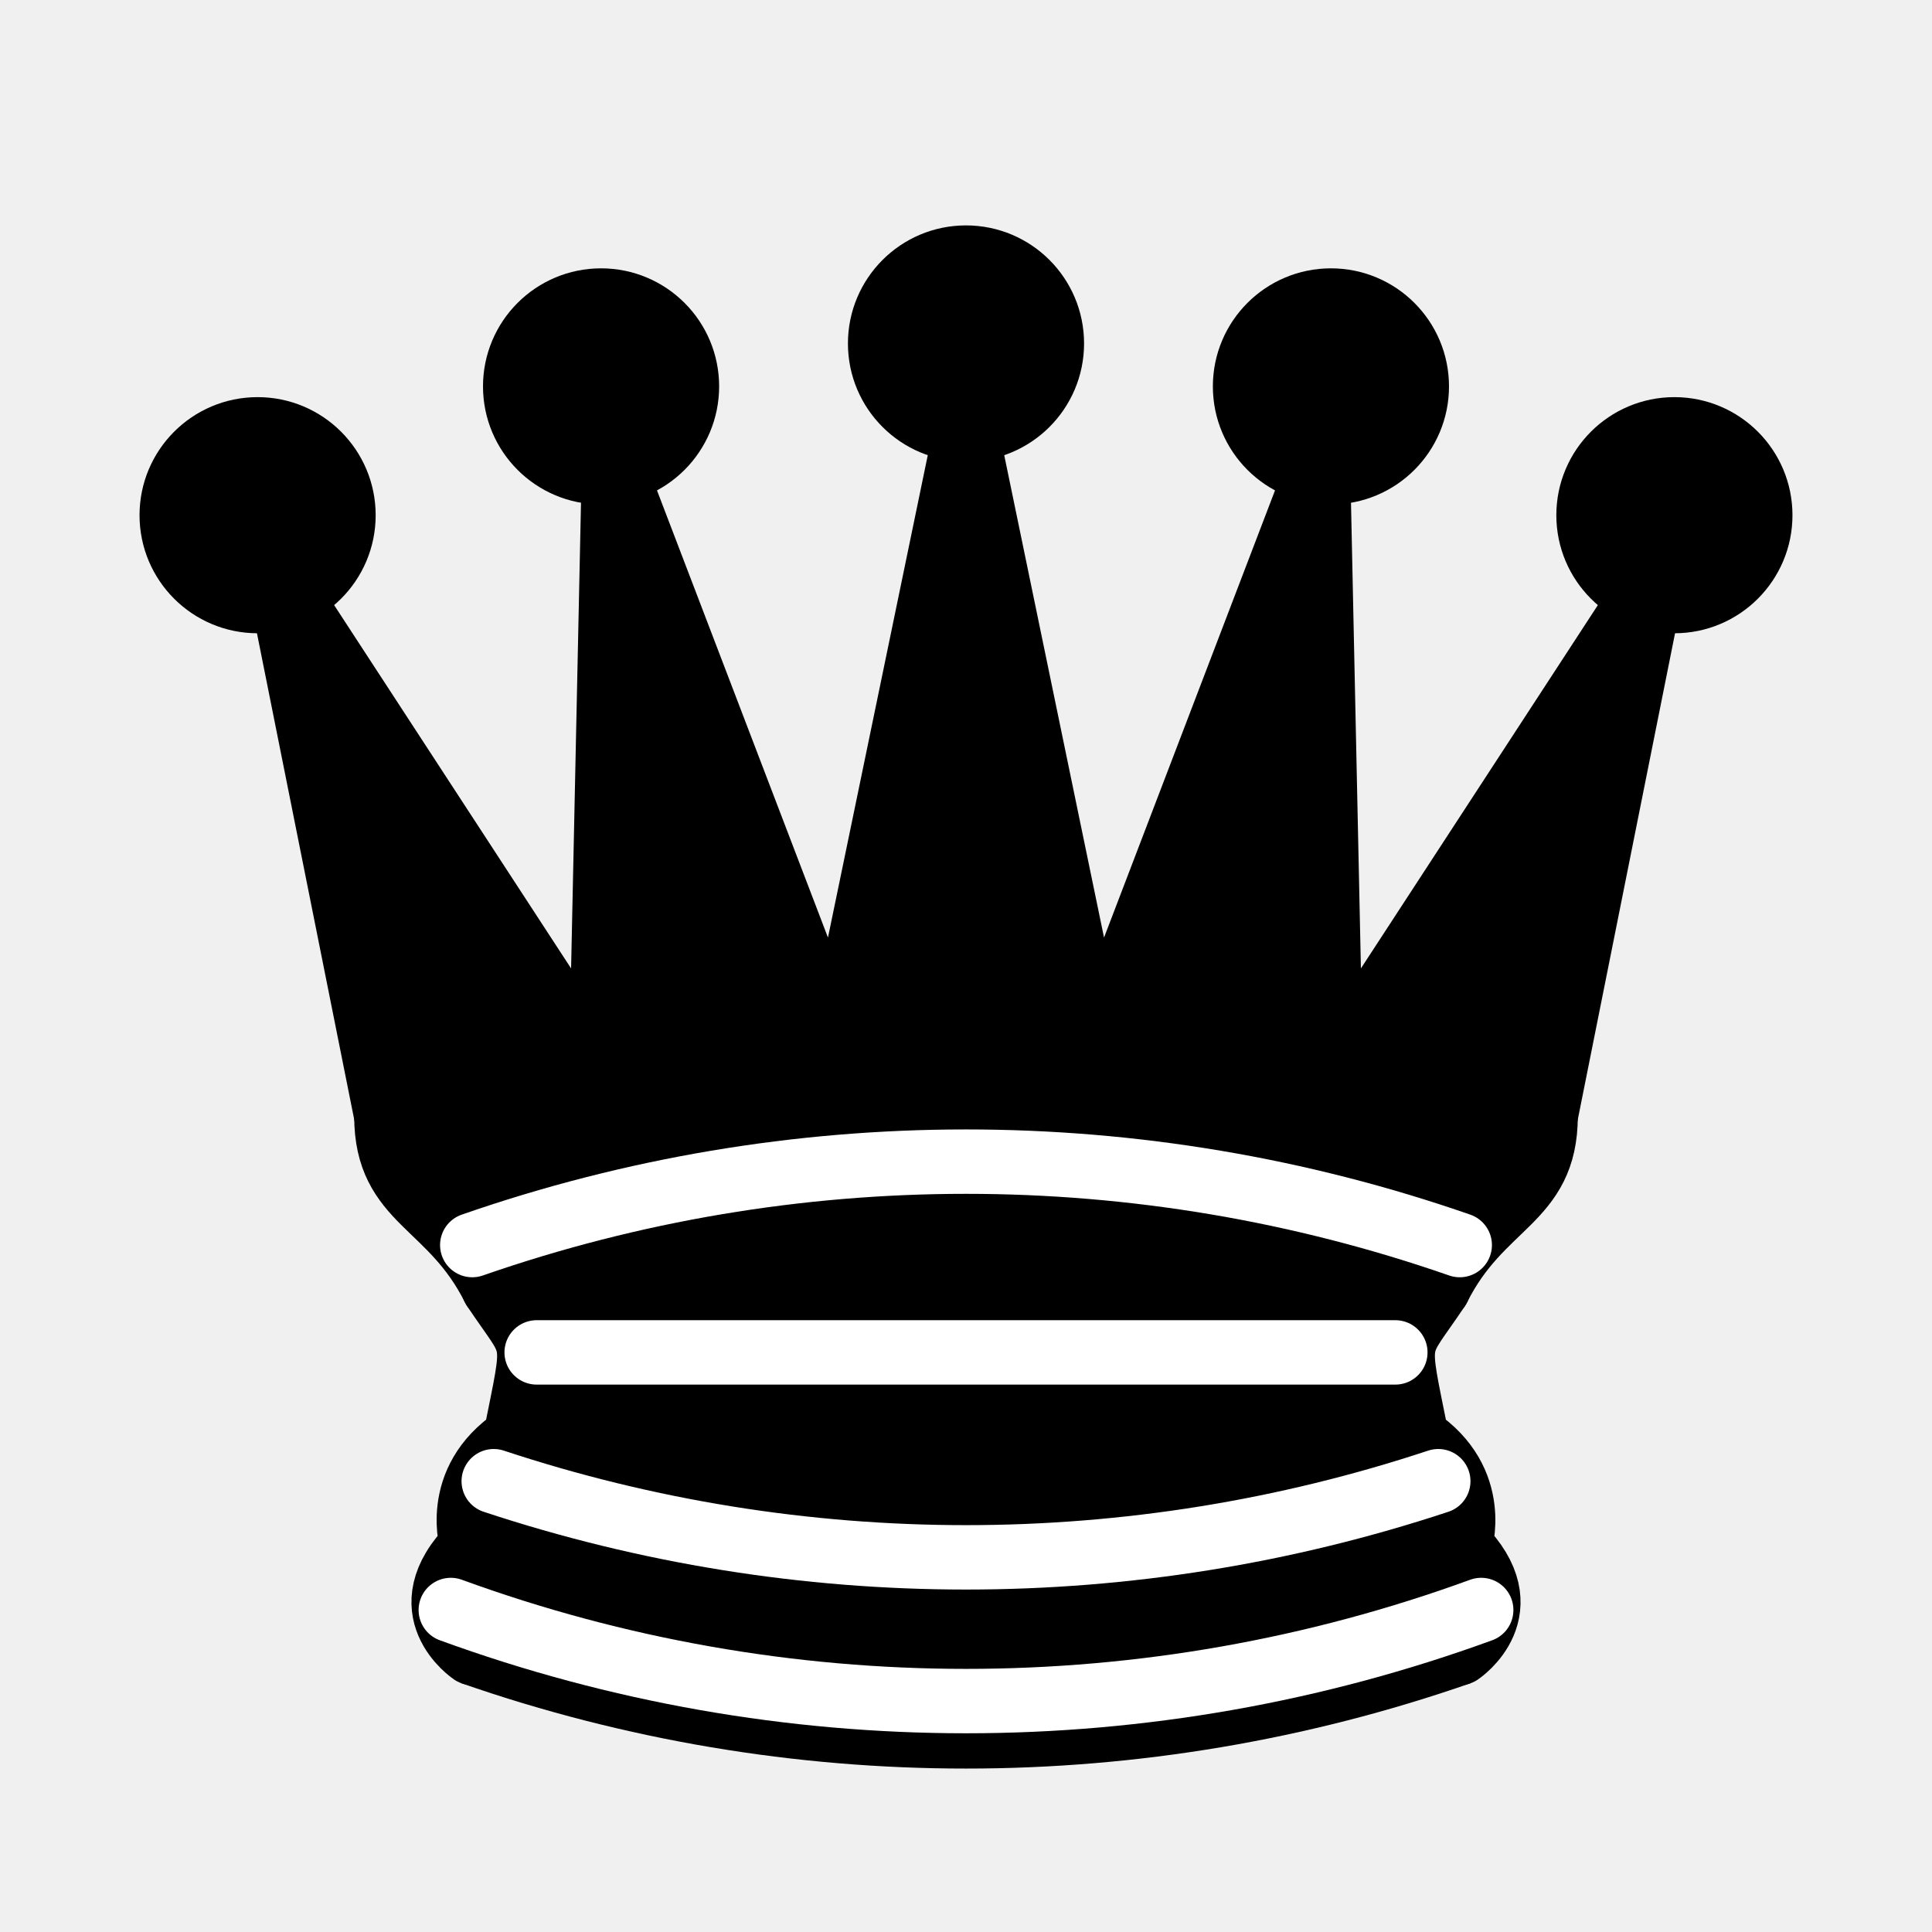
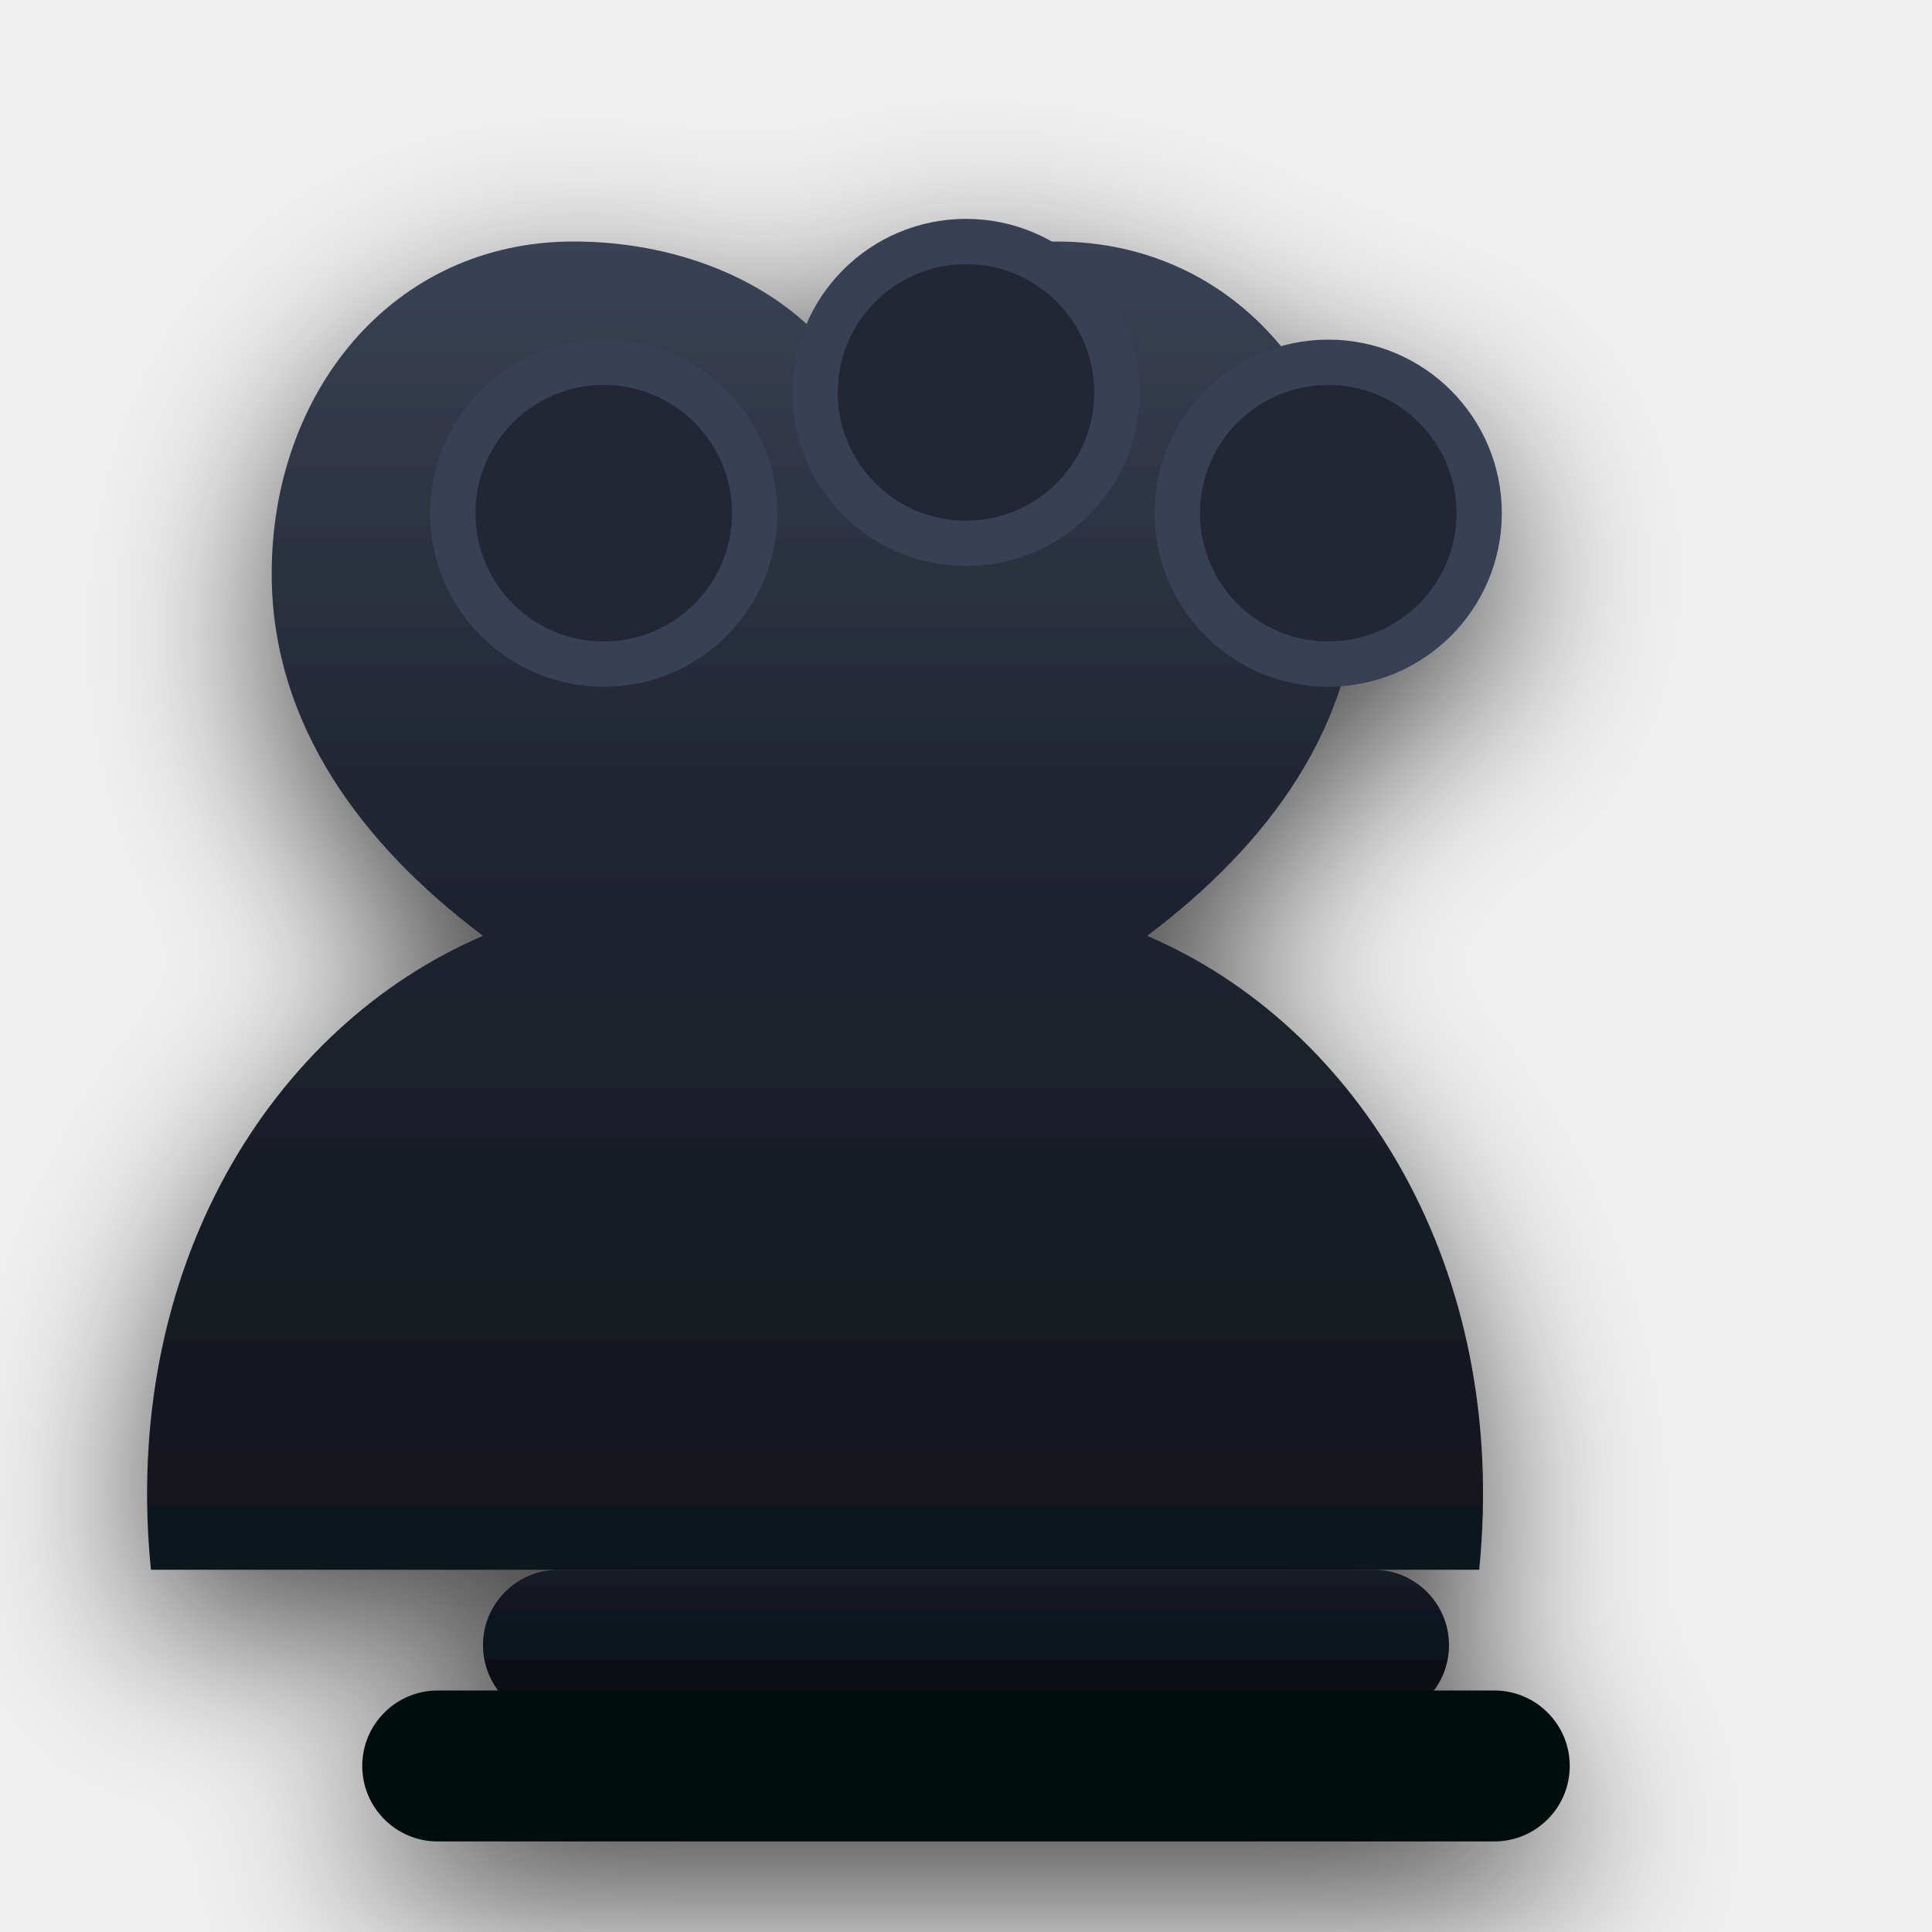
- <svg xmlns="http://www.w3.org/2000/svg" version="1.1" width="45" height="45">
-   <g style="fill:#000000;stroke:#000000;stroke-width:1.5; stroke-linecap:round;stroke-linejoin:round">
-     <path d="M 9,26 C 17.5,24.5 30,24.5 36,26 L 38.5,13.5 L 31,25 L 30.7,10.9 L 25.5,24.5 L 22.5,10 L 19.5,24.5 L 14.3,10.9 L 14,25 L 6.5,13.5 L 9,26 z" style="stroke-linecap:butt;fill:#000000" />
-     <path d="m 9,26 c 0,2 1.5,2 2.5,4 1,1.5 1,1 0.5,3.5 -1.5,1 -1,2.5 -1,2.5 -1.5,1.5 0,2.5 0,2.5 6.5,1 16.5,1 23,0 0,0 1.5,-1 0,-2.5 0,0 0.5,-1.5 -1,-2.5 -0.5,-2.5 -0.5,-2 0.5,-3.5 1,-2 2.5,-2 2.5,-4 -8.5,-1.5 -18.5,-1.5 -27,0 z" />
-     <path d="M 11.5,30 C 15,29 30,29 33.5,30" />
-     <path d="m 12,33.5 c 6,-1 15,-1 21,0" />
-     <circle cx="6" cy="12" r="2" />
-     <circle cx="14" cy="9" r="2" />
-     <circle cx="22.5" cy="8" r="2" />
-     <circle cx="31" cy="9" r="2" />
-     <circle cx="39" cy="12" r="2" />
-     <path d="M 11,38.5 A 35,35 1 0 0 34,38.5" style="fill:none; stroke:#000000;stroke-linecap:butt;" />
-     <g style="fill:none; stroke:#ffffff;">
-       <path d="M 11,29 A 35,35 1 0 1 34,29" />
-       <path d="M 12.5,31.5 L 32.5,31.5" />
-       <path d="M 11.5,34.5 A 35,35 1 0 0 33.5,34.5" />
-       <path d="M 10.5,37.5 A 35,35 1 0 0 34.5,37.5" />
-     </g>
+ <svg xmlns="http://www.w3.org/2000/svg" viewBox="0 0 128 128">
+   <defs>
+     <linearGradient id="bQueenBody" x1="0%" y1="0%" x2="0%" y2="100%">
+       <stop offset="0%" stop-color="#3a4256" />
+       <stop offset="40%" stop-color="#222733" />
+       <stop offset="100%" stop-color="#10141c" />
+     </linearGradient>
+     <linearGradient id="bQueenBase" x1="0%" y1="0%" x2="0%" y2="100%">
+       <stop offset="0%" stop-color="#151b27" />
+       <stop offset="100%" stop-color="#080b11" />
+     </linearGradient>
+     <filter id="bQueenShadow" x="-15%" y="-20%" width="140%" height="160%" color-interpolation-filters="sRGB">
+       <feDropShadow dx="0" dy="4" stdDeviation="6" flood-color="#020304" flood-opacity="0.7" />
+     </filter>
+   </defs>
+   <g filter="url(#bQueenShadow)">
+     <path d="M30 104h68c2-20-8-36-22-42 8-6 14-14 14-24 0-12-8-22-20-22-6 0-12 2-16 6-4-4-10-6-16-6-12 0-20 10-20 22 0 10 6 18 14 24-14 6-24 22-22 42z" fill="url(#bQueenBody)" />
+     <circle cx="40" cy="34" r="10" fill="#222836" stroke="#394156" stroke-width="3" />
+     <circle cx="88" cy="34" r="10" fill="#222836" stroke="#394156" stroke-width="3" />
+     <circle cx="64" cy="26" r="10" fill="#222836" stroke="#394156" stroke-width="3" />
+     <rect x="32" y="104" width="64" height="10" rx="5" fill="url(#bQueenBase)" />
+     <rect x="24" y="112" width="80" height="10" rx="5" fill="#06080c" />
  </g>
</svg>
